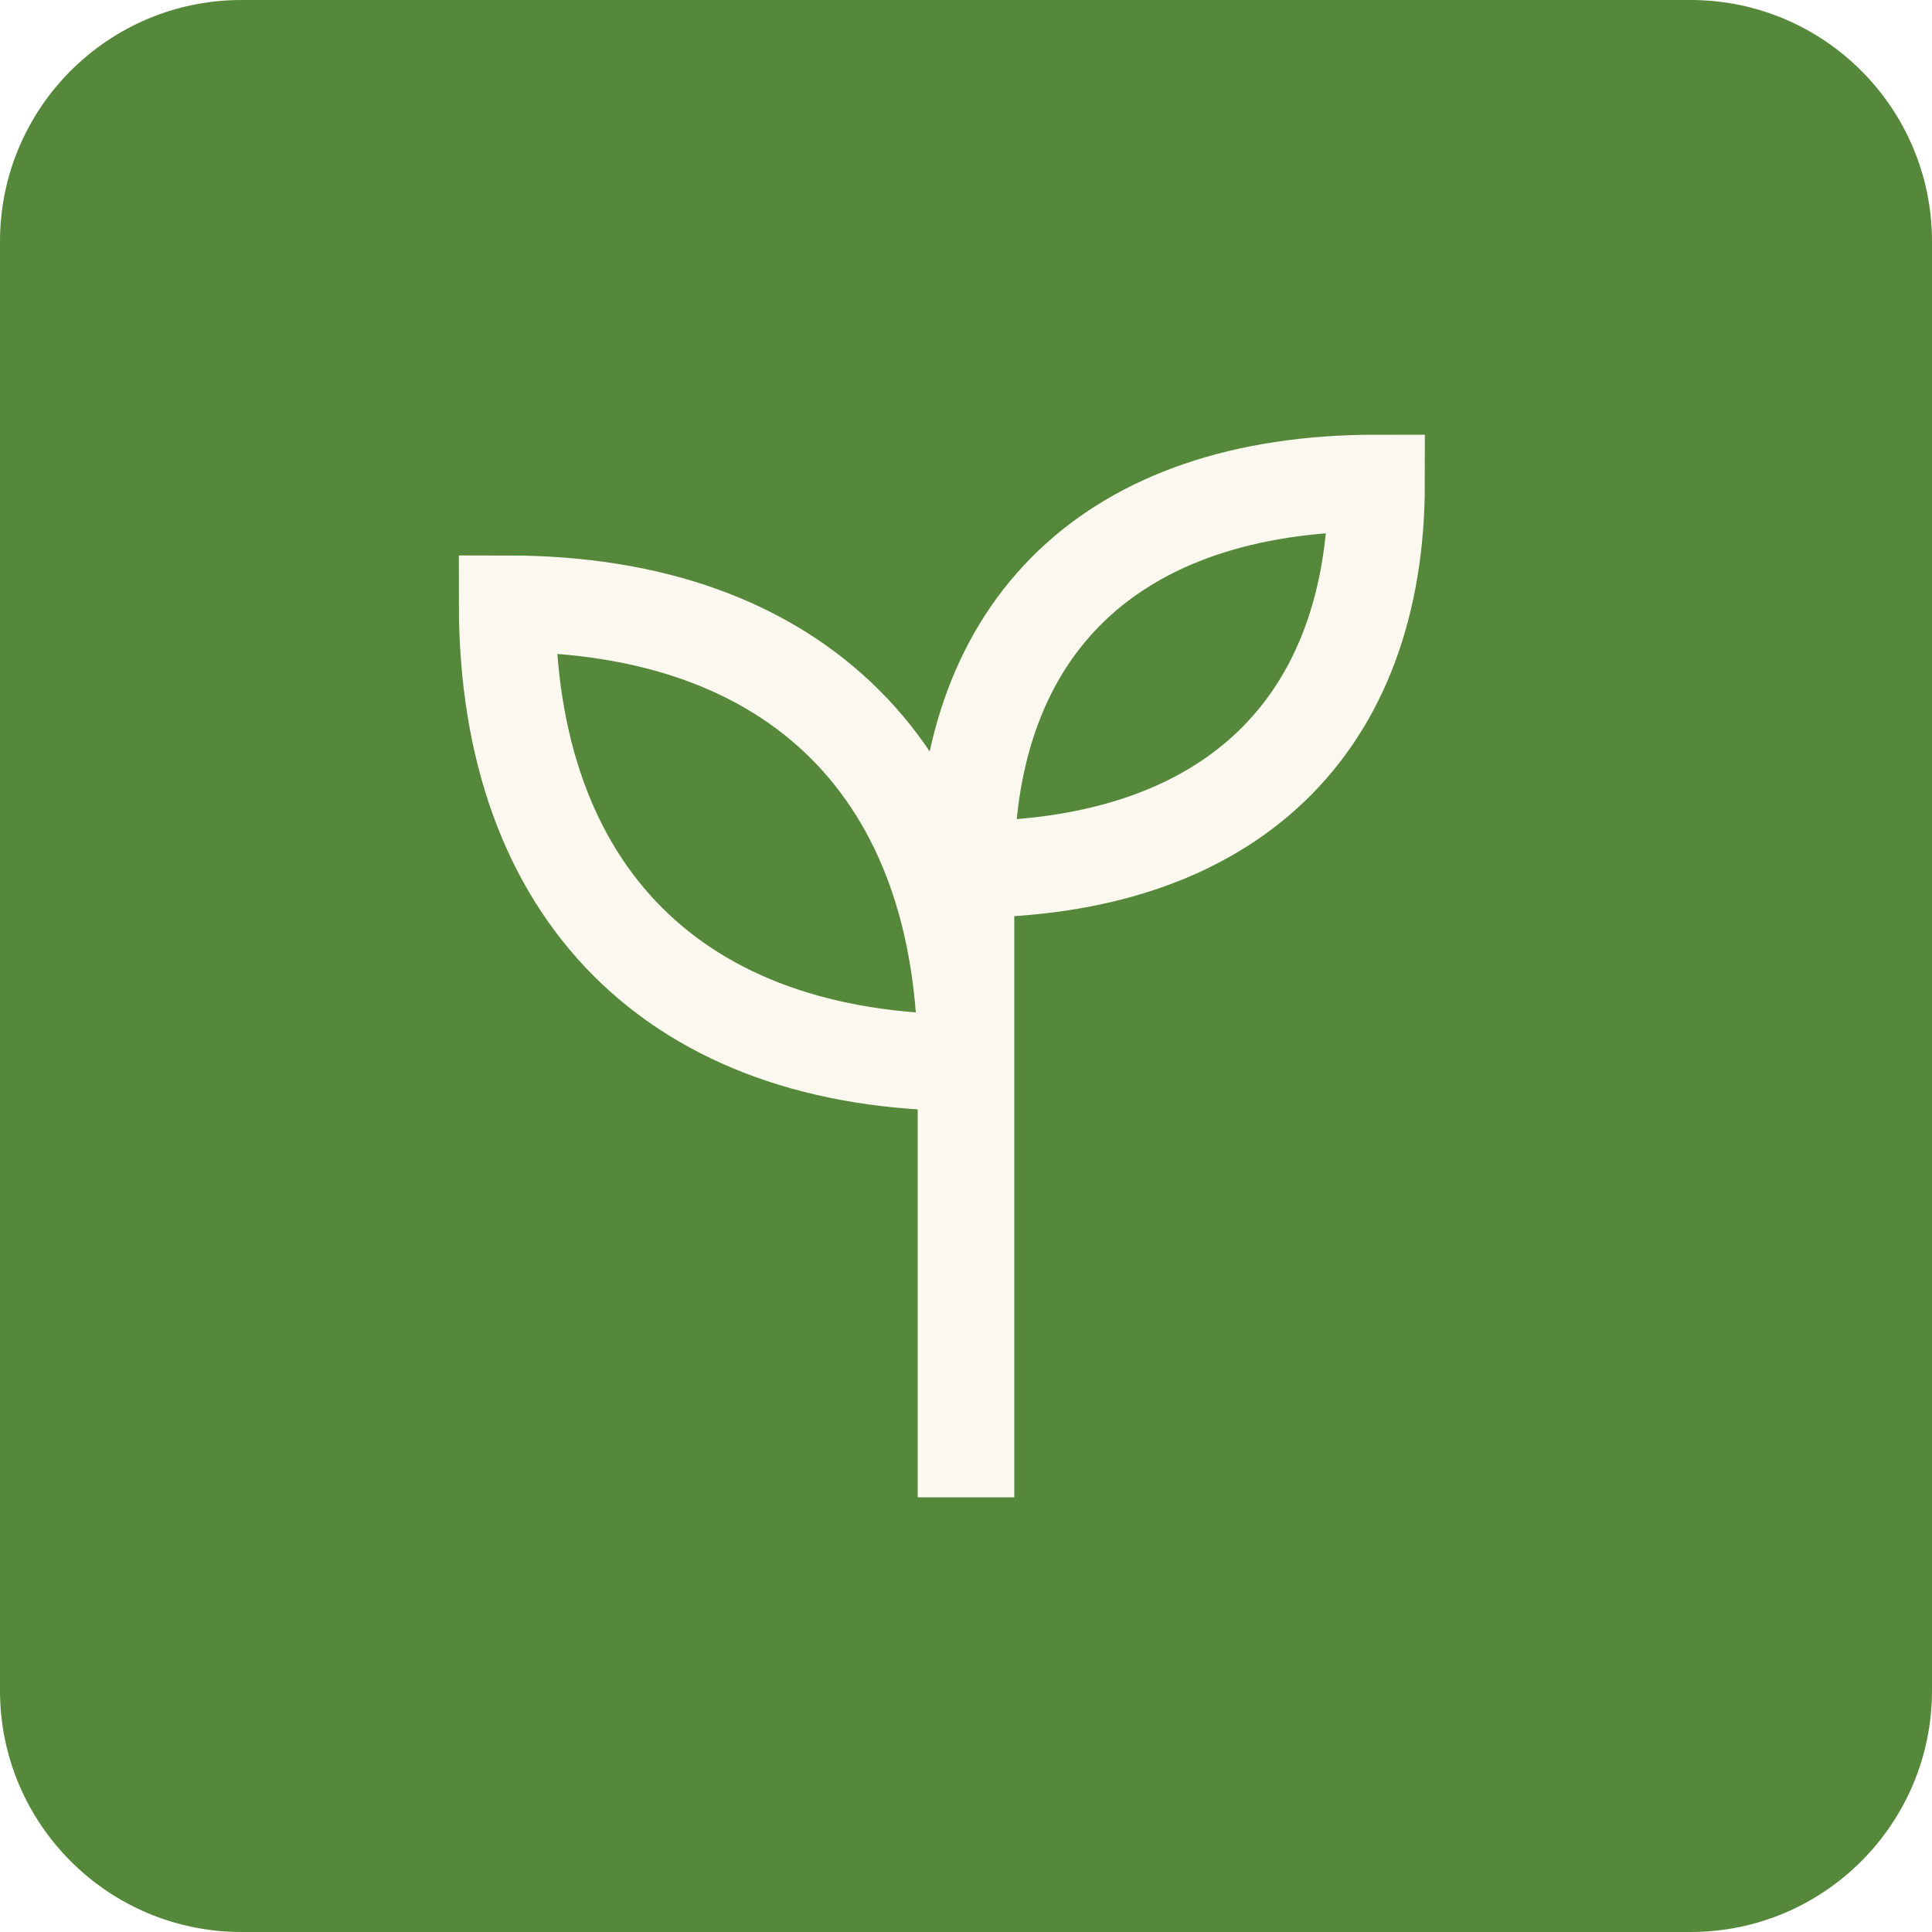
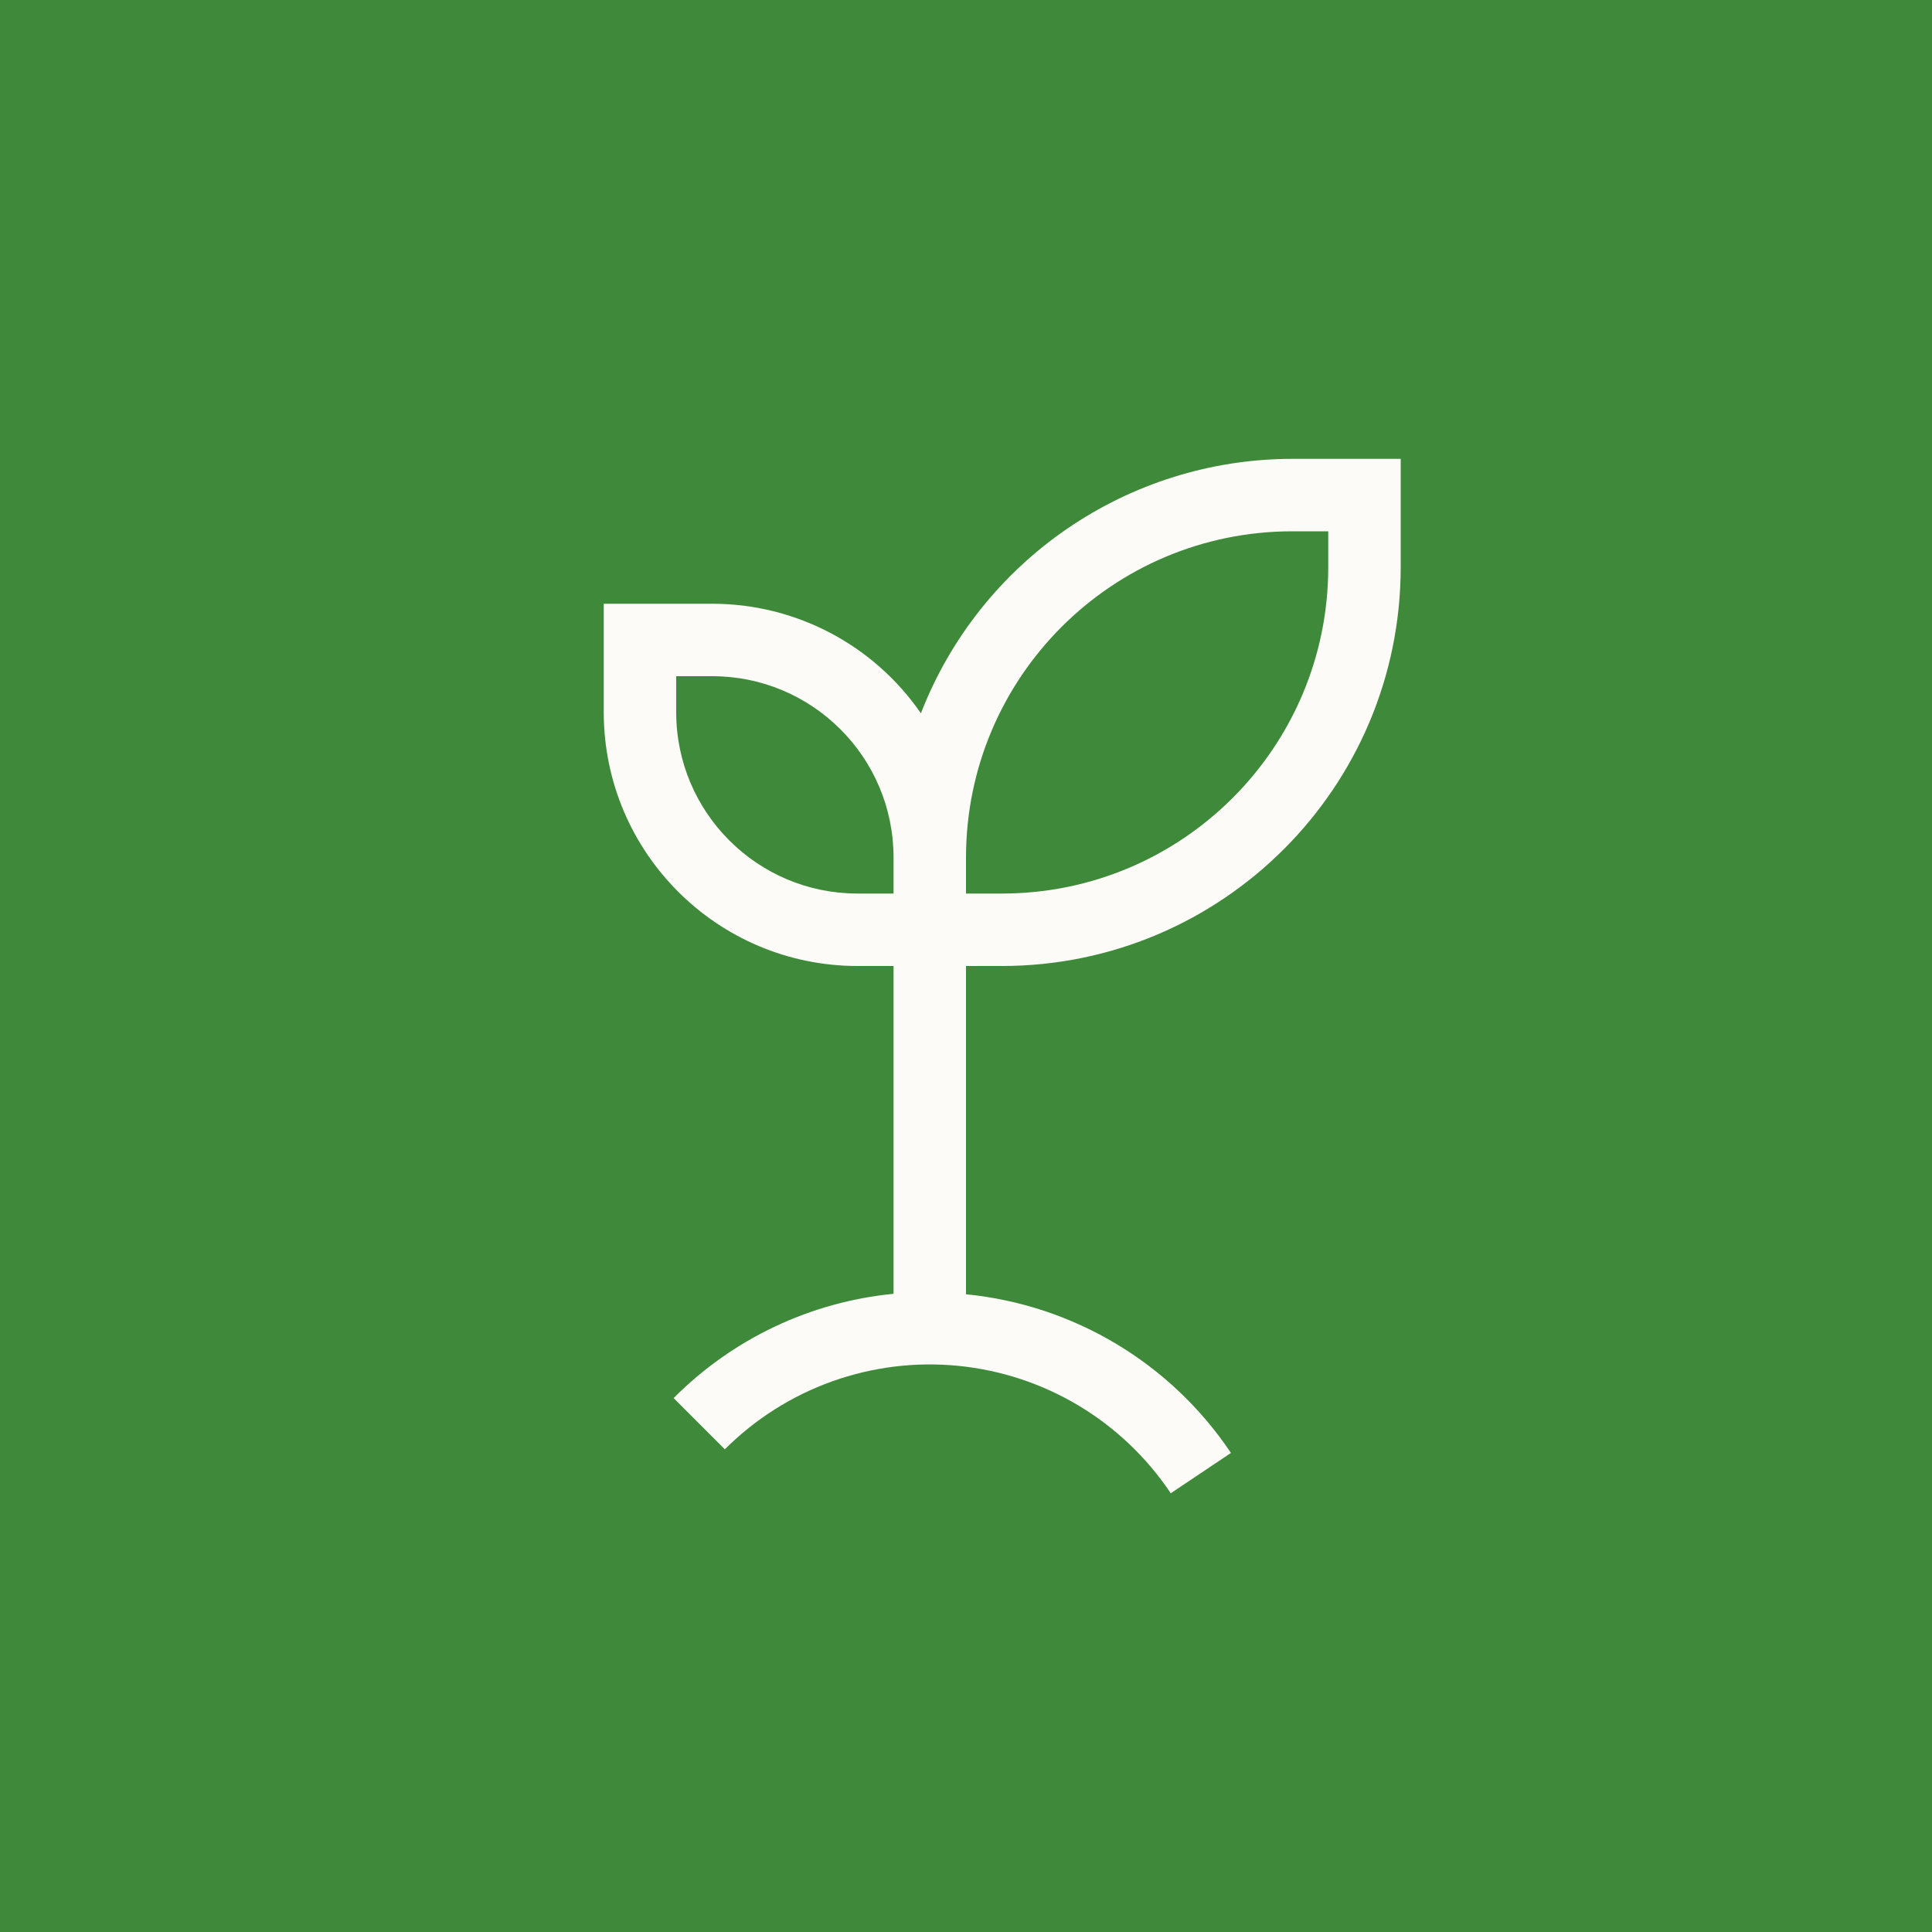
<svg xmlns="http://www.w3.org/2000/svg" width="40" height="40" viewBox="0 0 40 40">
-   <rect width="40" height="40" rx="5" fill="#55883A" />
-   <path d="M20 31V17M20 22c-6 0-9.5-3.5-9.5-9.5 6 0 9.5 3.5 9.5 9.5zM20 18c0-5 3-8 8.5-8 0 5-3 8-8.5 8z" fill="none" stroke="#FBF8F0" stroke-width="2" stroke-linecap="butt" stroke-linejoin="miter" />
+   <rect width="40" height="40" fill="#3F8A3A" />
+   <g transform="translate(8 8) scale(.75)" fill="#FCFBF7">
+     <path d="M25,2A11.01,11.01,0,0,0,14.755,9.024,6.994,6.994,0,0,0,9,6H6V9a7.008,7.008,0,0,0,7,7h1v9.049a9.923,9.923,0,0,0-6.071,2.879l1.414,1.414a8,8,0,0,1,12.309,1.213l1.662-1.113A9.98,9.98,0,0,0,16,25.062V16h1A11.012,11.012,0,0,0,28,5V2ZM13,14A5.006,5.006,0,0,1,8,9V8H9a5.005,5.005,0,0,1,5,5v1ZM26,5a9.01,9.01,0,0,1-9,9H16V13a9.01,9.01,0,0,1,9-9h1Z" />
+   </g>
</svg>
